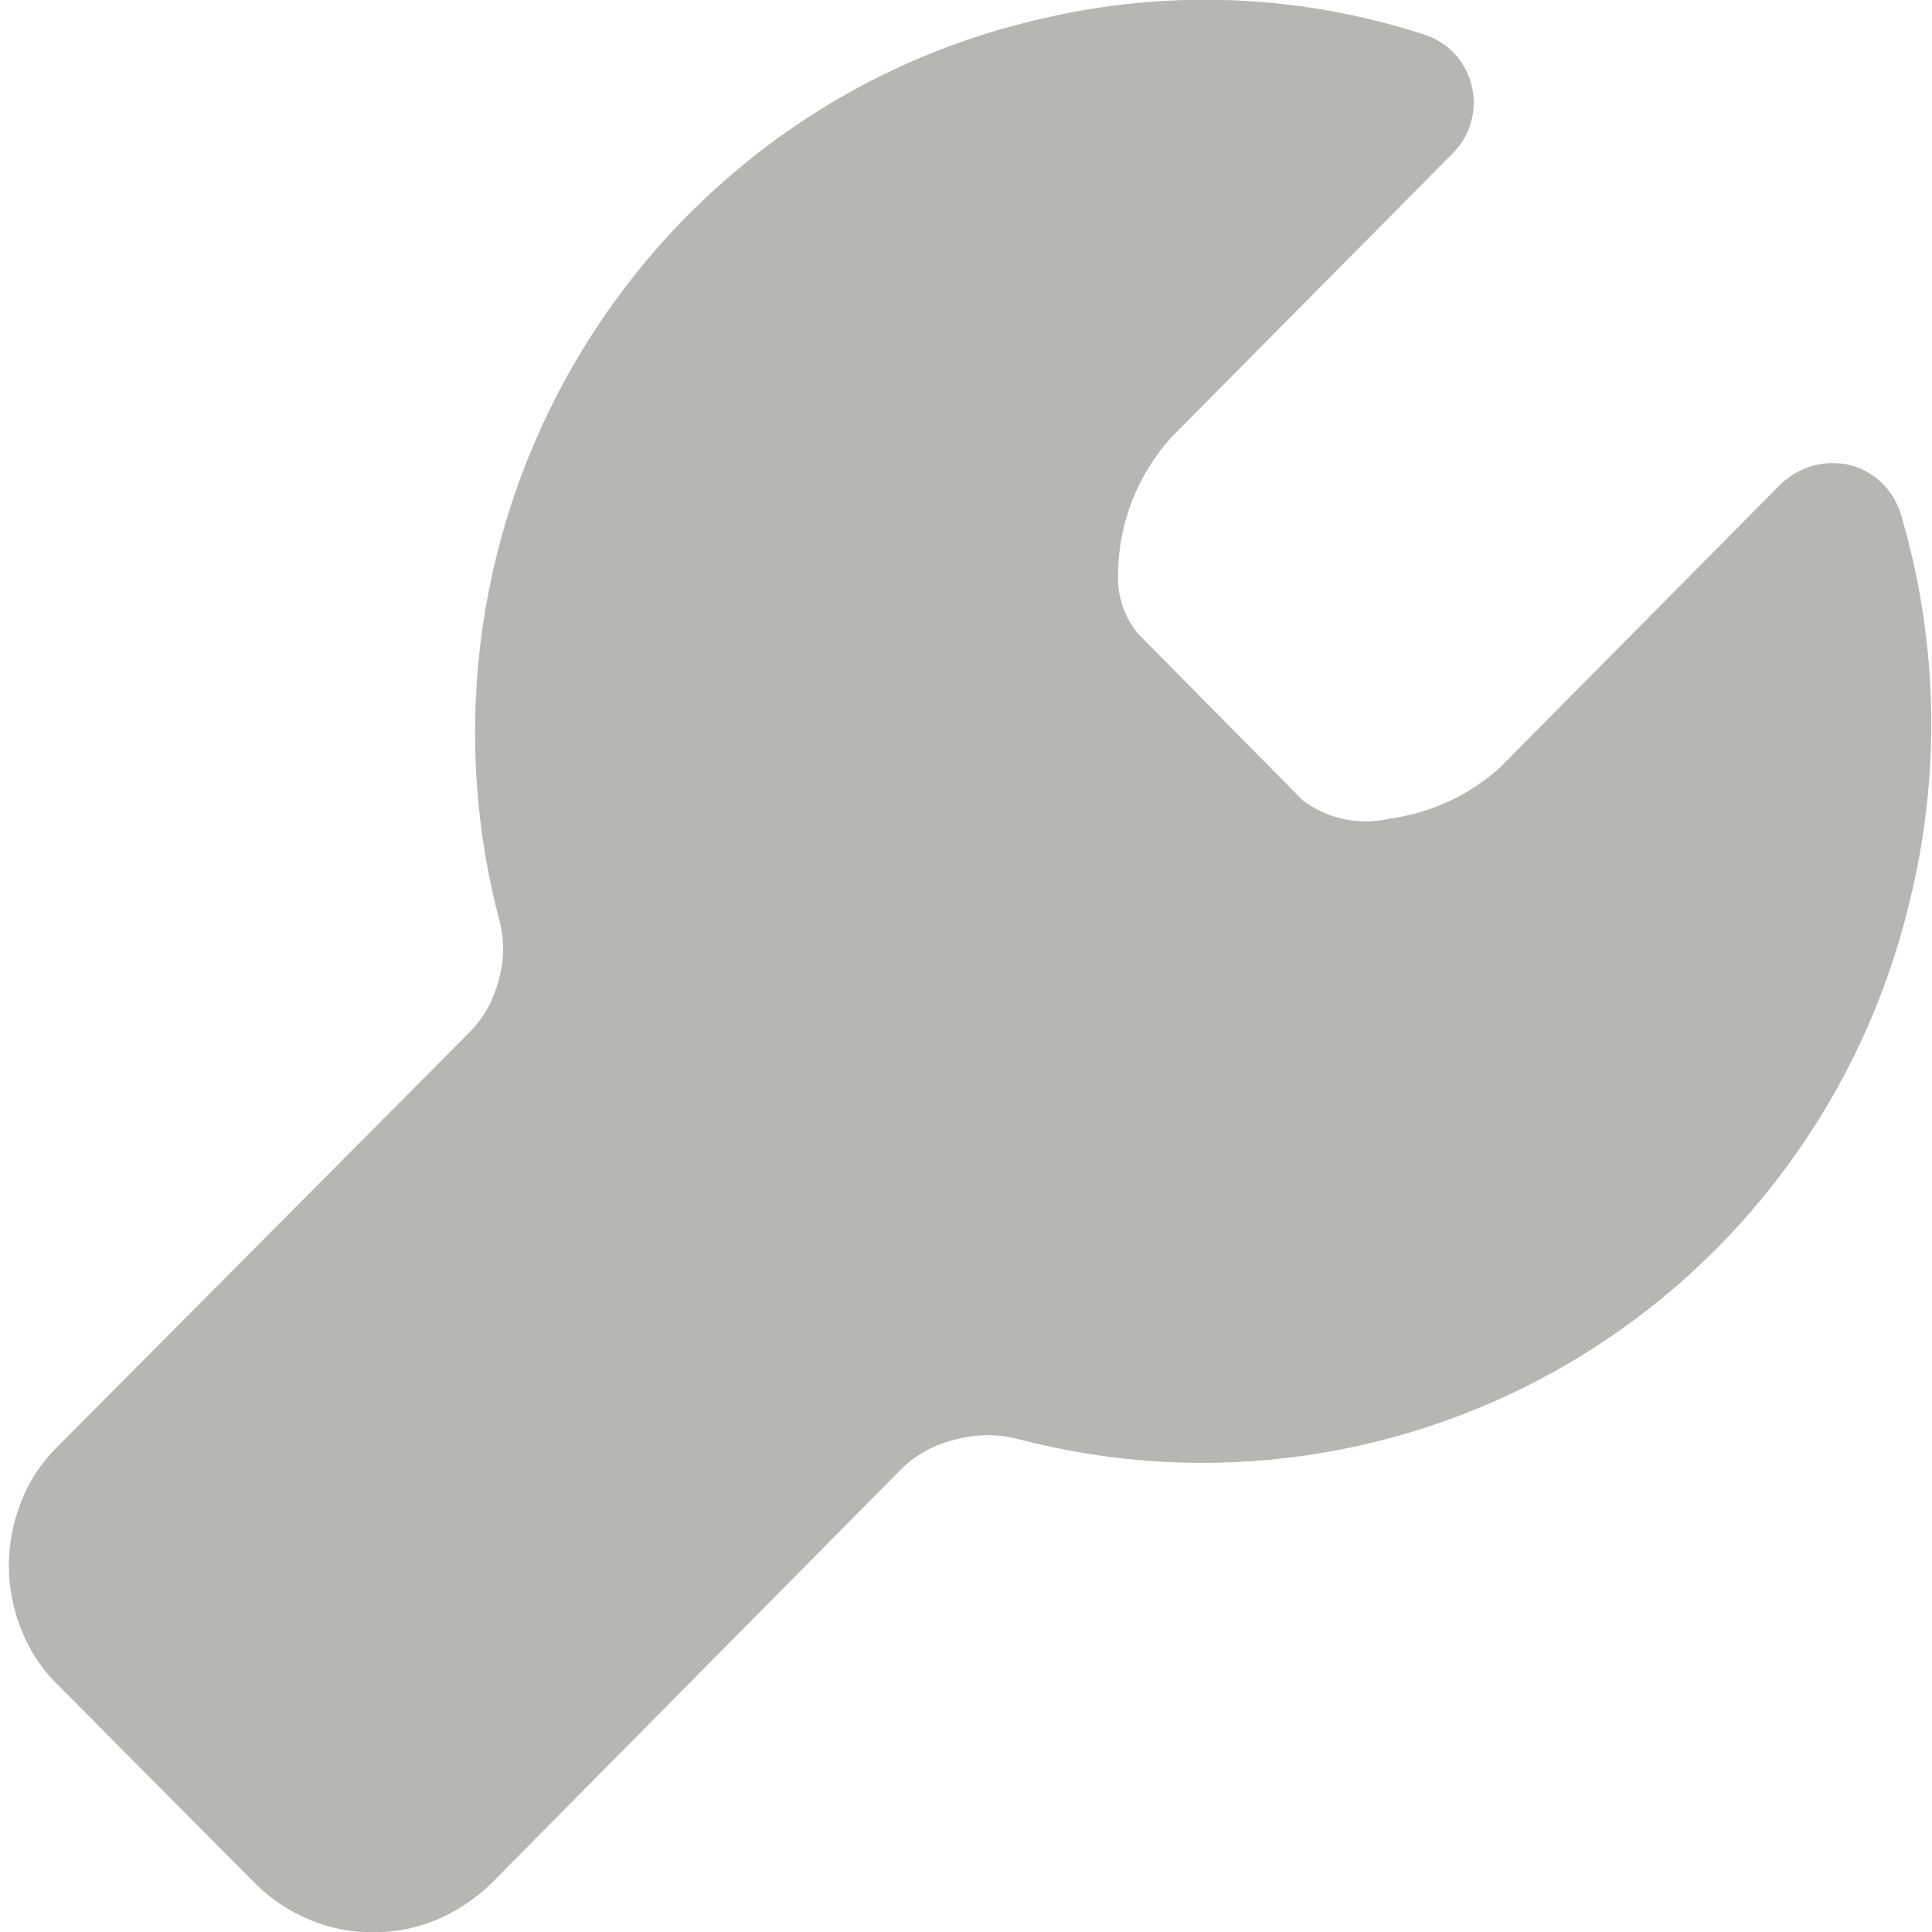
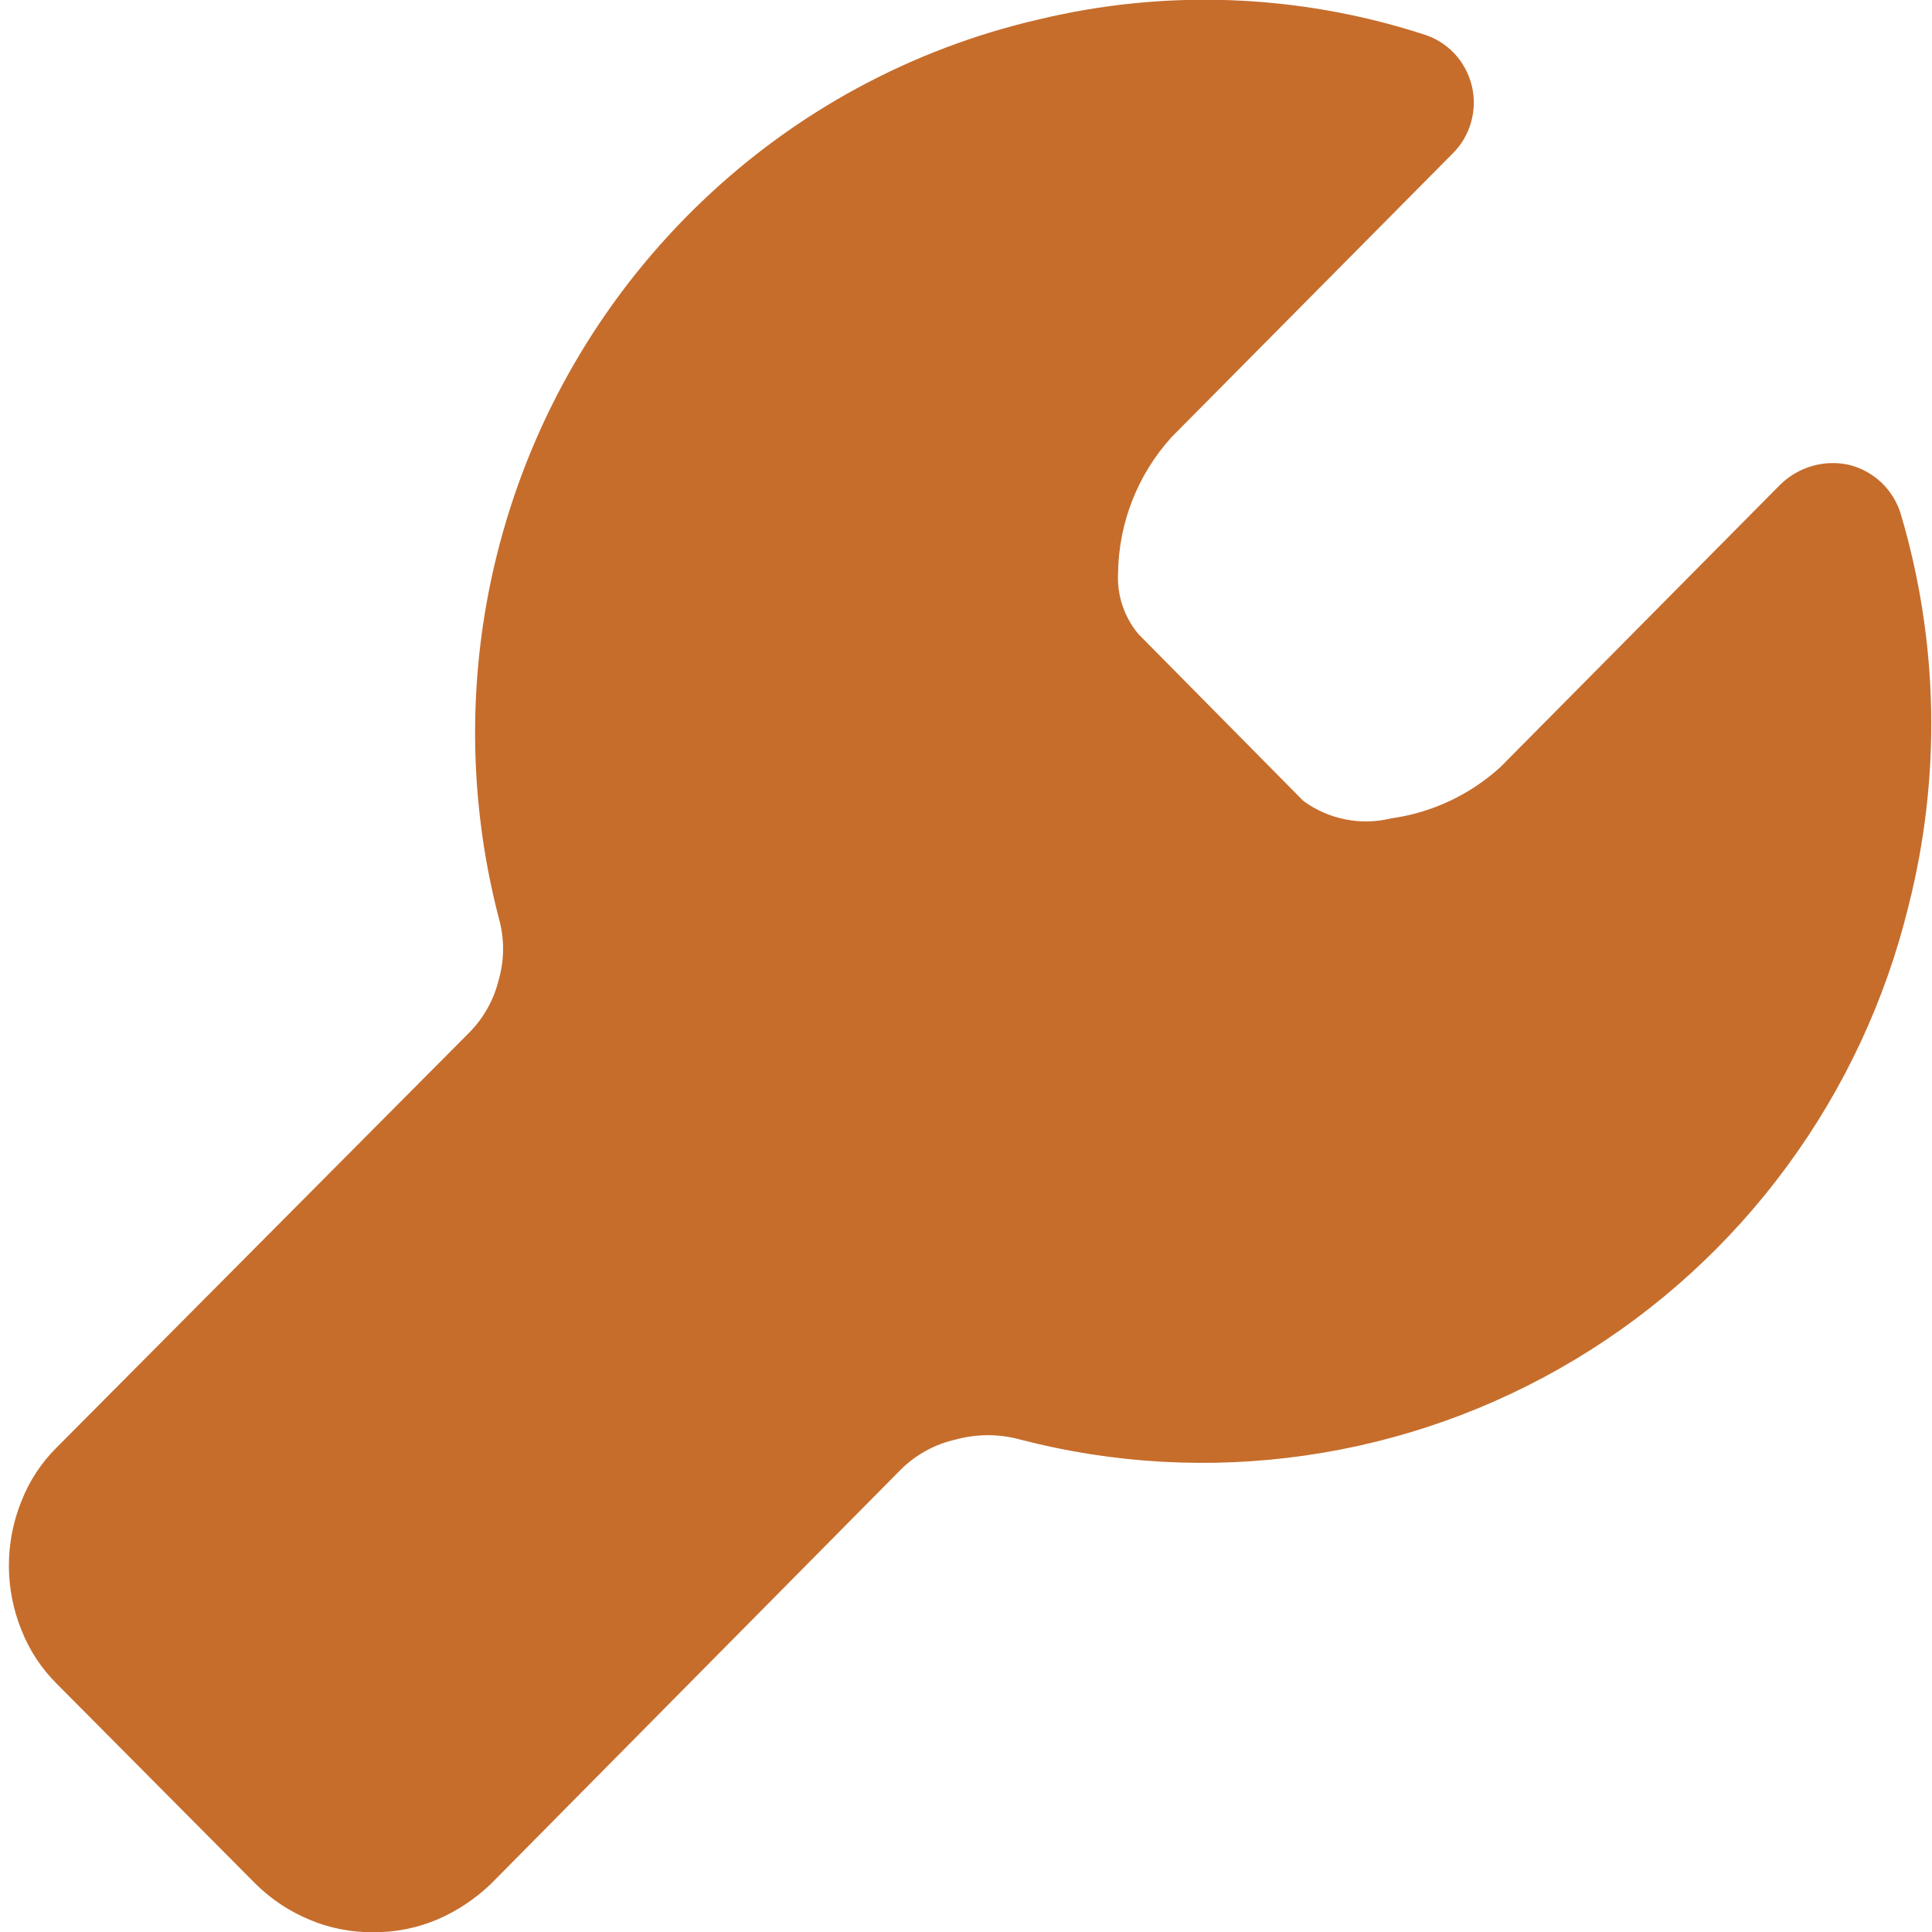
<svg xmlns="http://www.w3.org/2000/svg" width="20" height="20" viewBox="0 0 20 20" fill="none">
-   <path d="M19.756 9.382C19.518 10.355 19.09 11.271 18.497 12.076C17.905 12.882 17.159 13.561 16.303 14.075C15.448 14.588 14.5 14.925 13.514 15.067C12.528 15.209 11.524 15.153 10.56 14.902C10.342 14.842 10.111 14.842 9.893 14.902C9.679 14.95 9.482 15.057 9.326 15.212L5.081 19.502C4.919 19.658 4.73 19.783 4.524 19.872C4.313 19.96 4.087 20.005 3.858 20.002C3.633 20.004 3.41 19.96 3.203 19.872C2.995 19.786 2.806 19.66 2.646 19.502L0.589 17.432C0.428 17.273 0.303 17.082 0.221 16.872C0.049 16.445 0.049 15.968 0.221 15.542C0.303 15.331 0.428 15.14 0.589 14.982L4.845 10.702C5.001 10.549 5.111 10.355 5.163 10.142C5.223 9.933 5.223 9.712 5.163 9.502C4.822 8.189 4.837 6.808 5.207 5.503C5.578 4.198 6.29 3.016 7.269 2.082C8.241 1.153 9.442 0.504 10.749 0.202C12.063 -0.115 13.439 -0.063 14.726 0.352C14.849 0.388 14.961 0.456 15.051 0.549C15.14 0.642 15.203 0.757 15.234 0.883C15.265 1.008 15.264 1.14 15.228 1.264C15.193 1.389 15.126 1.502 15.034 1.592L12.131 4.522C11.779 4.907 11.581 5.409 11.574 5.932C11.562 6.161 11.636 6.386 11.783 6.562L13.493 8.292C13.622 8.386 13.77 8.451 13.926 8.482C14.082 8.514 14.244 8.51 14.399 8.472C14.82 8.414 15.215 8.229 15.531 7.942L18.434 5.012C18.526 4.923 18.639 4.858 18.762 4.823C18.886 4.788 19.016 4.784 19.141 4.812C19.267 4.843 19.382 4.906 19.476 4.995C19.57 5.085 19.639 5.197 19.677 5.322C20.069 6.643 20.096 8.046 19.756 9.382Z" fill="#B7B6B3" />
+   <path d="M19.756 9.382C19.518 10.355 19.09 11.271 18.497 12.076C17.905 12.882 17.159 13.561 16.303 14.075C15.448 14.588 14.5 14.925 13.514 15.067C12.528 15.209 11.524 15.153 10.56 14.902C10.342 14.842 10.112 14.842 9.893 14.902C9.679 14.95 9.483 15.057 9.326 15.212L5.082 19.502C4.919 19.658 4.731 19.783 4.524 19.872C4.314 19.96 4.087 20.005 3.859 20.002C3.634 20.004 3.41 19.96 3.203 19.872C2.995 19.786 2.806 19.66 2.646 19.502L0.589 17.432C0.429 17.273 0.303 17.082 0.221 16.872C0.049 16.445 0.049 15.968 0.221 15.542C0.303 15.331 0.429 15.14 0.589 14.982L4.845 10.702C5.001 10.549 5.111 10.355 5.163 10.142C5.223 9.933 5.223 9.712 5.163 9.502C4.822 8.189 4.837 6.808 5.208 5.503C5.578 4.198 6.29 3.016 7.27 2.082C8.241 1.153 9.443 0.504 10.749 0.202C12.063 -0.115 13.439 -0.063 14.726 0.352C14.85 0.388 14.962 0.456 15.051 0.549C15.14 0.642 15.203 0.757 15.235 0.883C15.266 1.008 15.264 1.14 15.229 1.264C15.194 1.389 15.127 1.502 15.035 1.592L12.131 4.522C11.78 4.907 11.581 5.409 11.574 5.932C11.562 6.161 11.637 6.386 11.783 6.562L13.493 8.292C13.622 8.386 13.77 8.451 13.926 8.482C14.083 8.514 14.244 8.51 14.399 8.472C14.821 8.414 15.215 8.229 15.531 7.942L18.434 5.012C18.527 4.923 18.64 4.858 18.763 4.823C18.886 4.788 19.016 4.784 19.141 4.812C19.267 4.843 19.382 4.906 19.476 4.995C19.57 5.085 19.64 5.197 19.677 5.322C20.069 6.643 20.096 8.046 19.756 9.382Z" fill="#C66D2C" />
</svg>
